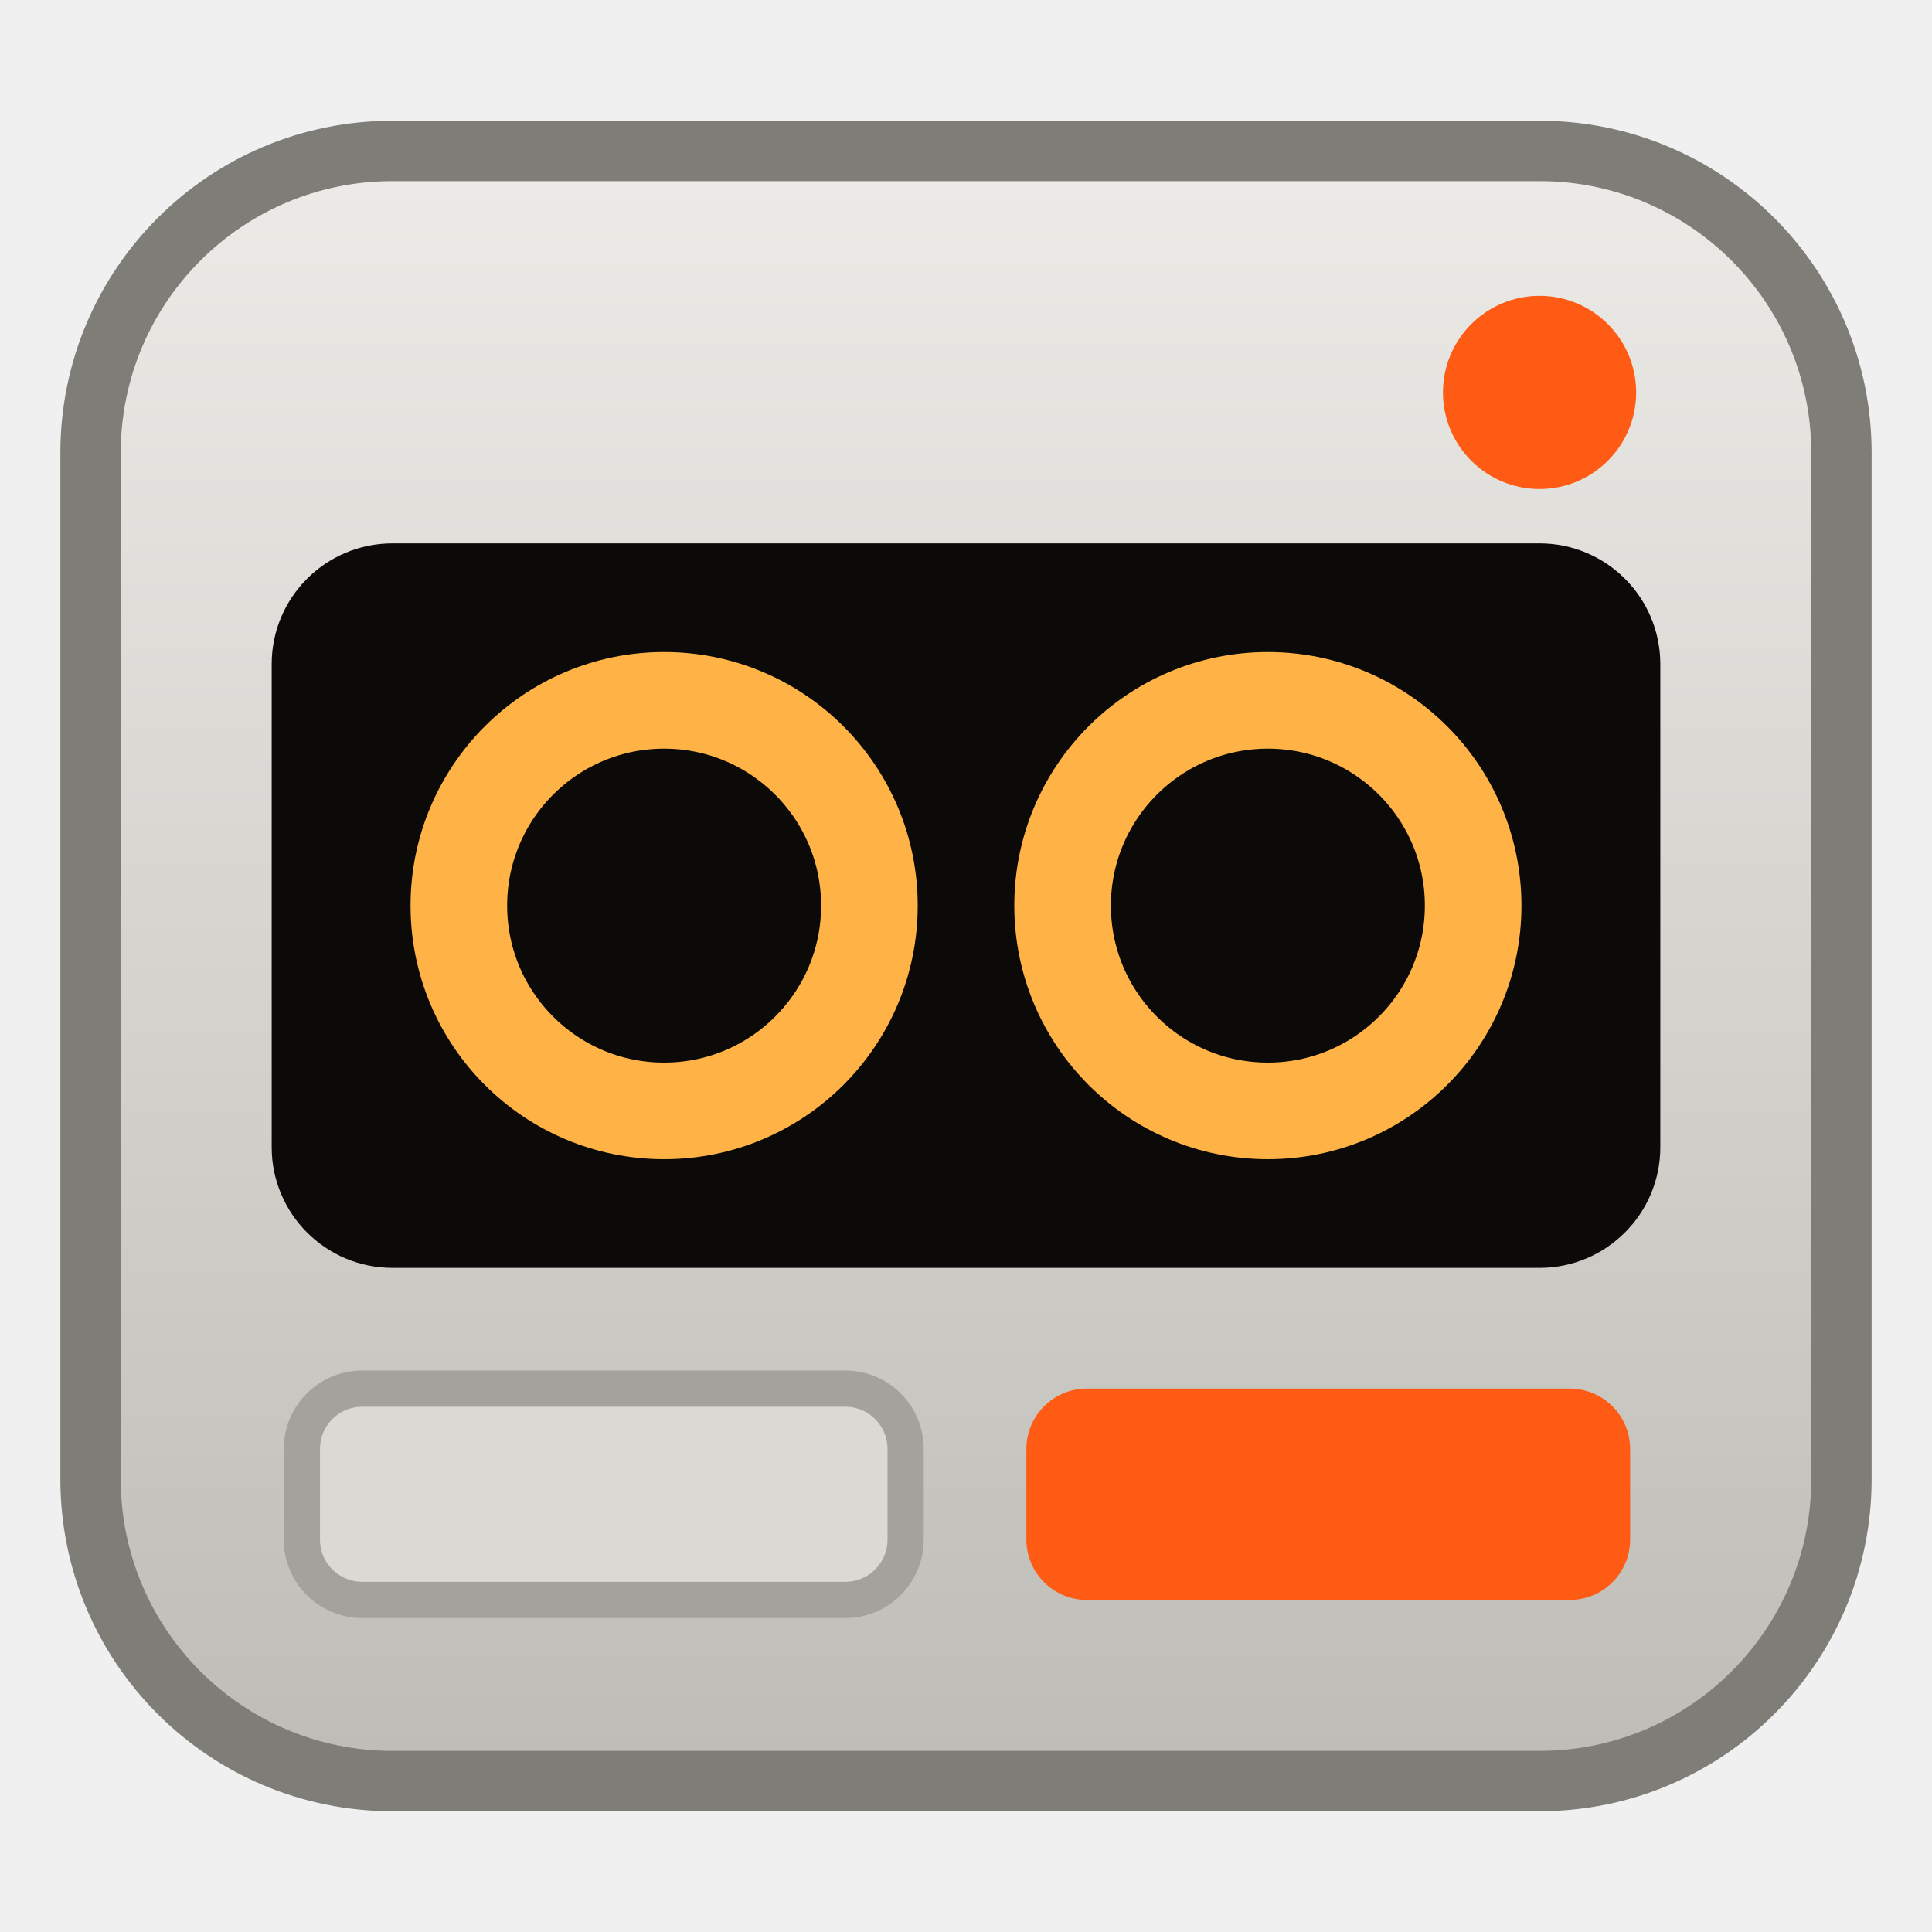
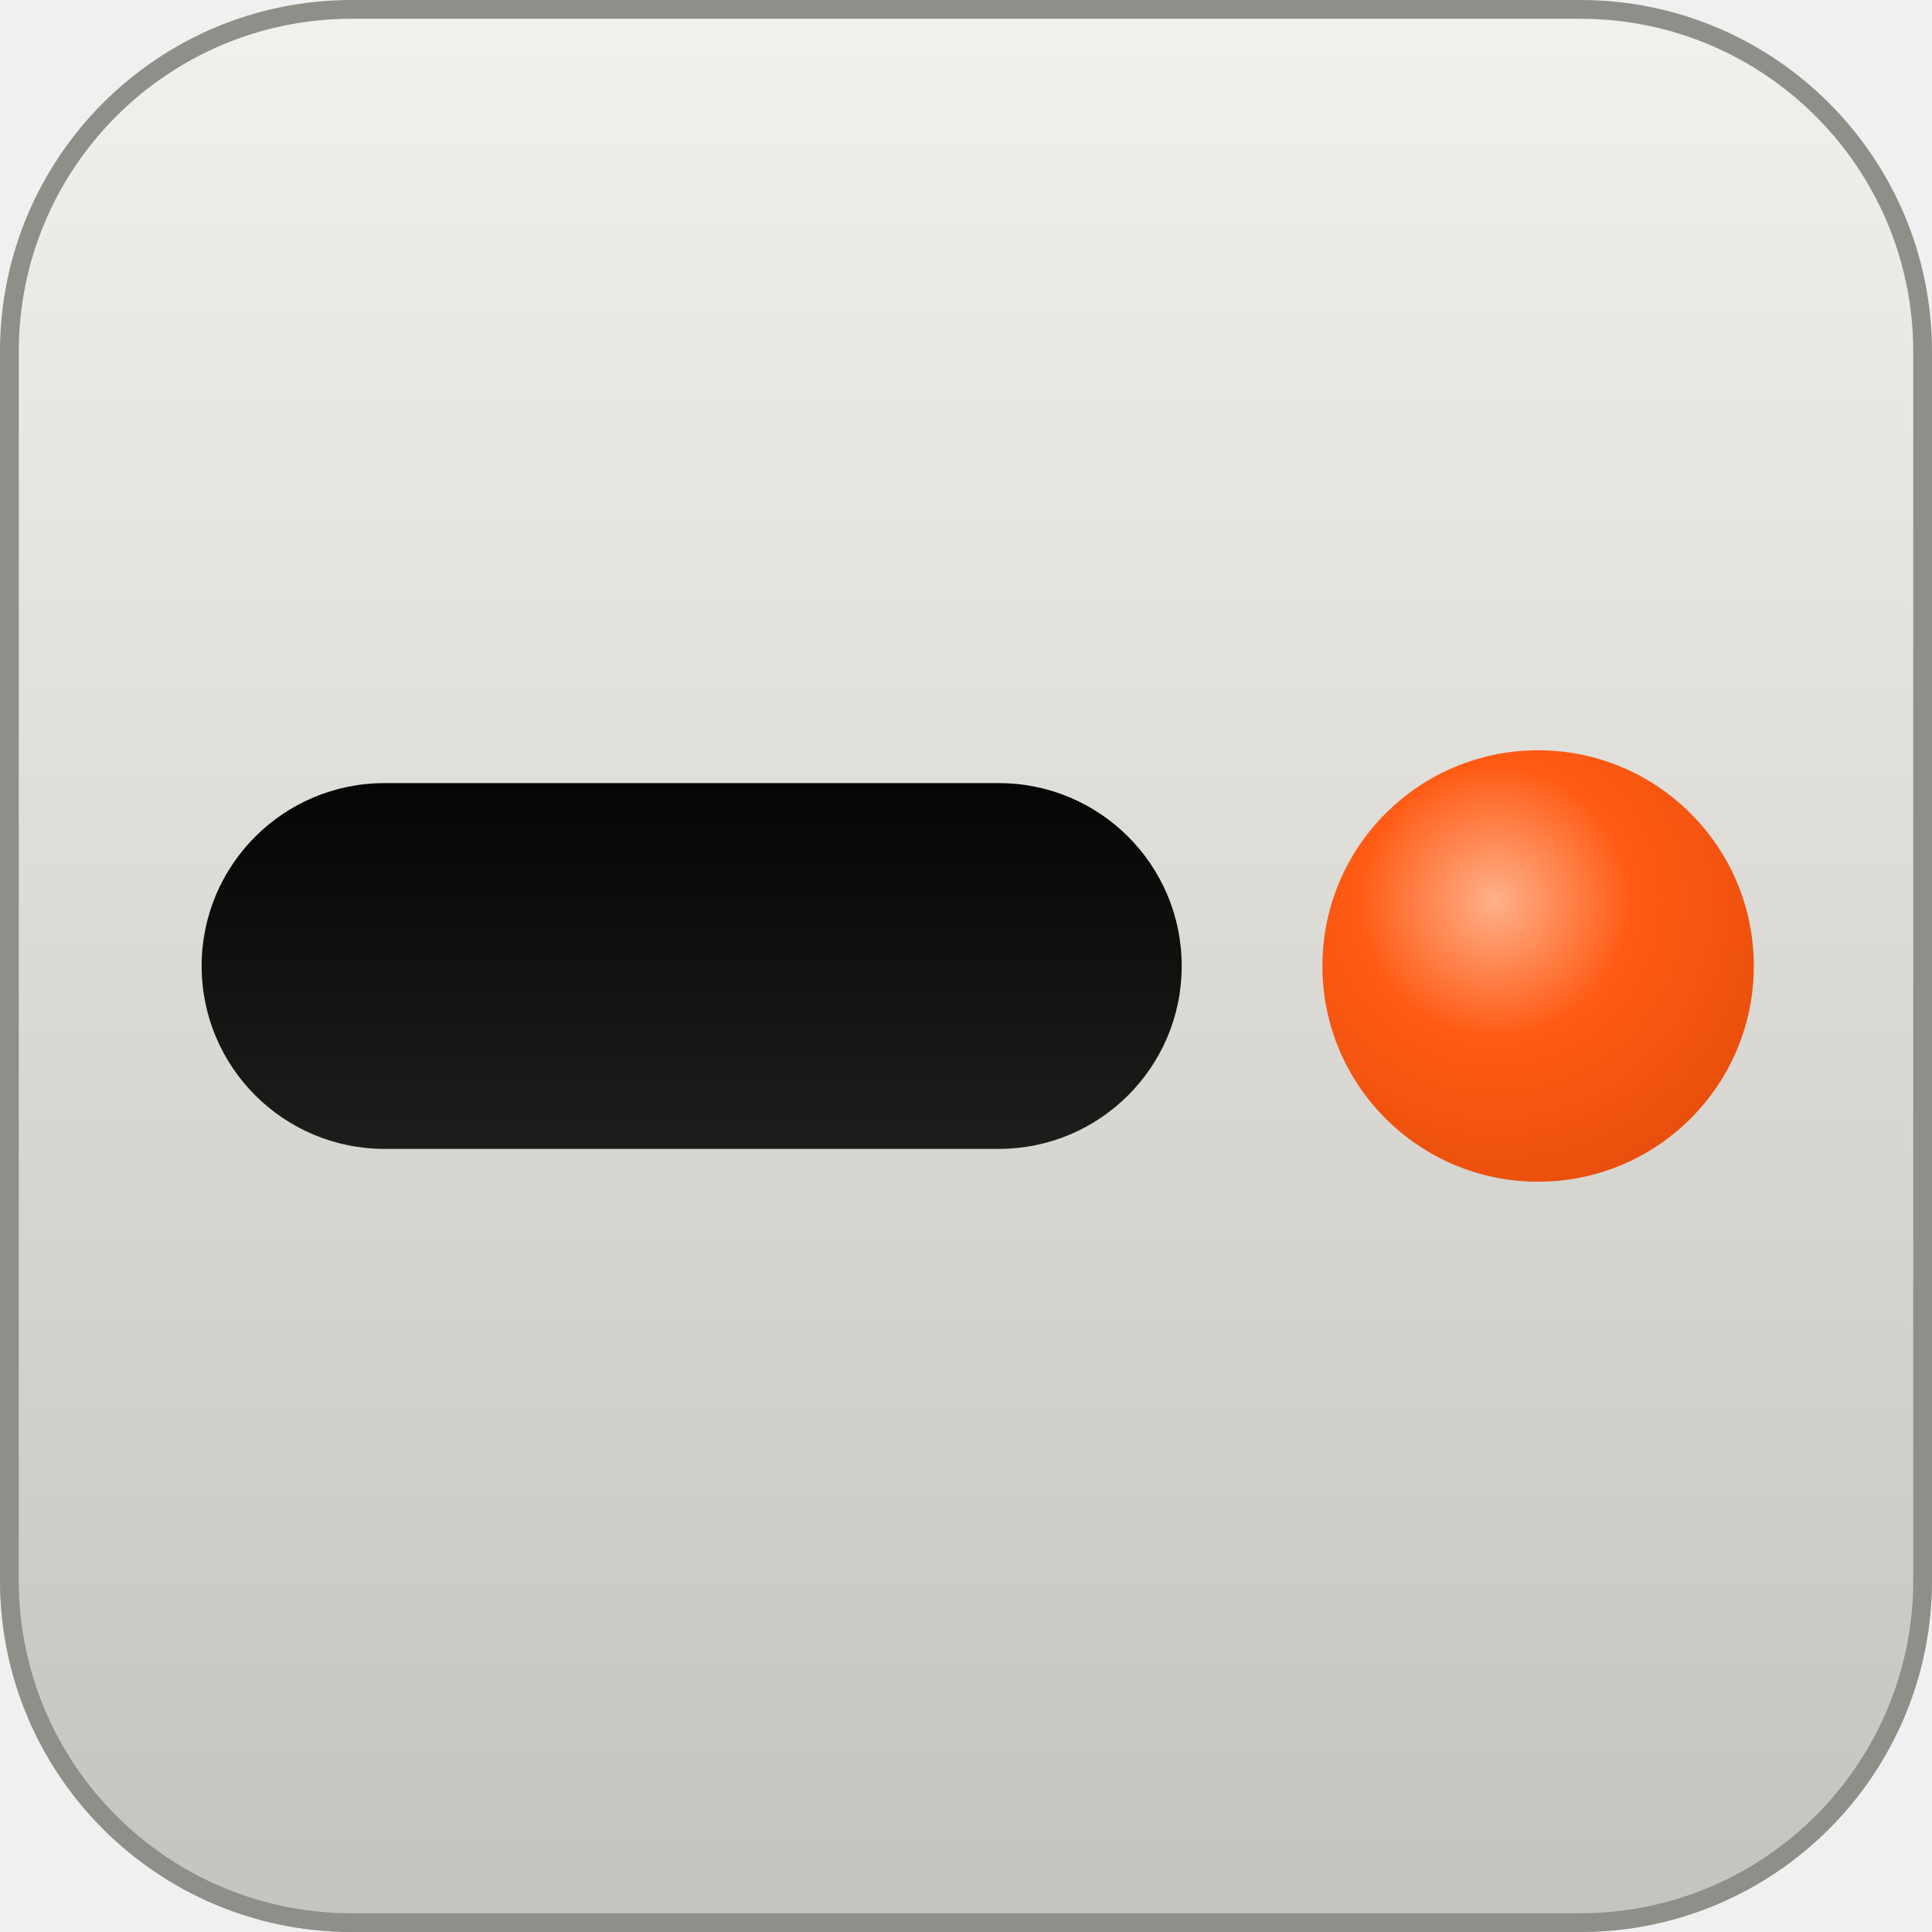
- <svg xmlns="http://www.w3.org/2000/svg" width="32" height="32" viewBox="0 0 32 32">
+ <svg xmlns="http://www.w3.org/2000/svg" width="32" height="32" viewBox="100 100 824 824">
  <defs>
-     <linearGradient id="face" x1="0" y1="0" x2="0" y2="1">
-       <stop stop-color="#ECEBE7" />
-       <stop offset="1" stop-color="#BDBCB6" />
+     <linearGradient id="silver" x1="0" y1="0" x2="0" y2="1">
+       <stop stop-color="#F2F1ED" />
+       <stop offset="1" stop-color="#C4C3BD" />
    </linearGradient>
+     <pattern id="brush" width="6" height="6" patternUnits="userSpaceOnUse">
+       <rect width="6" height="1.5" fill="#FFFFFF" fill-opacity=".28" />
+       <rect y="3" width="6" height="1.5" fill="#000000" fill-opacity=".03" />
+     </pattern>
+     <linearGradient id="slot" x1="0" y1="0" x2="0" y2="1">
+       <stop stop-color="#050505" />
+       <stop offset="1" stop-color="#1E1D1B" />
+     </linearGradient>
+     <radialGradient id="led" cx=".4" cy=".35" r=".7">
+       <stop stop-color="#FFB08A" />
+       <stop offset=".45" stop-color="#FF5B14" />
+       <stop offset="1" stop-color="#E84E0C" />
+     </radialGradient>
+     <filter id="glow" x="-60%" y="-60%" width="220%" height="220%">
+       <feGaussianBlur stdDeviation="16" result="b" />
+       <feMerge>
+         <feMergeNode in="b" />
+         <feMergeNode in="SourceGraphic" />
+       </feMerge>
+     </filter>
  </defs>
-   <rect x="1.5" y="2.5" width="29" height="27" rx="5" fill="url(#face)" stroke="#7E7D78" stroke-width="1" />
-   <circle cx="25.5" cy="6.5" r="1.6" fill="#FF5B14" />
-   <rect x="4.5" y="9" width="23" height="12" rx="2" fill="#0B0A08" />
-   <circle cx="11" cy="15" r="3.4" fill="none" stroke="#FFB347" stroke-width="1.6" />
-   <circle cx="21" cy="15" r="3.4" fill="none" stroke="#FFB347" stroke-width="1.6" />
-   <rect x="5" y="23" width="10" height="3.5" rx="1" fill="#DAD9D3" stroke="#A3A29C" stroke-width=".6" />
-   <rect x="17" y="23" width="10" height="3.5" rx="1" fill="#FF5B14" />
+   <rect x="100" y="100" width="824" height="824" rx="150" fill="url(#silver)" />
+   <rect x="104" y="104" width="816" height="816" rx="146" fill="none" stroke="#8F8E89" stroke-width="8" />
+   <rect x="186" y="434" width="418" height="156" rx="78" fill="url(#slot)" />
+   <circle cx="756" cy="512" r="92" fill="url(#led)" />
</svg>
